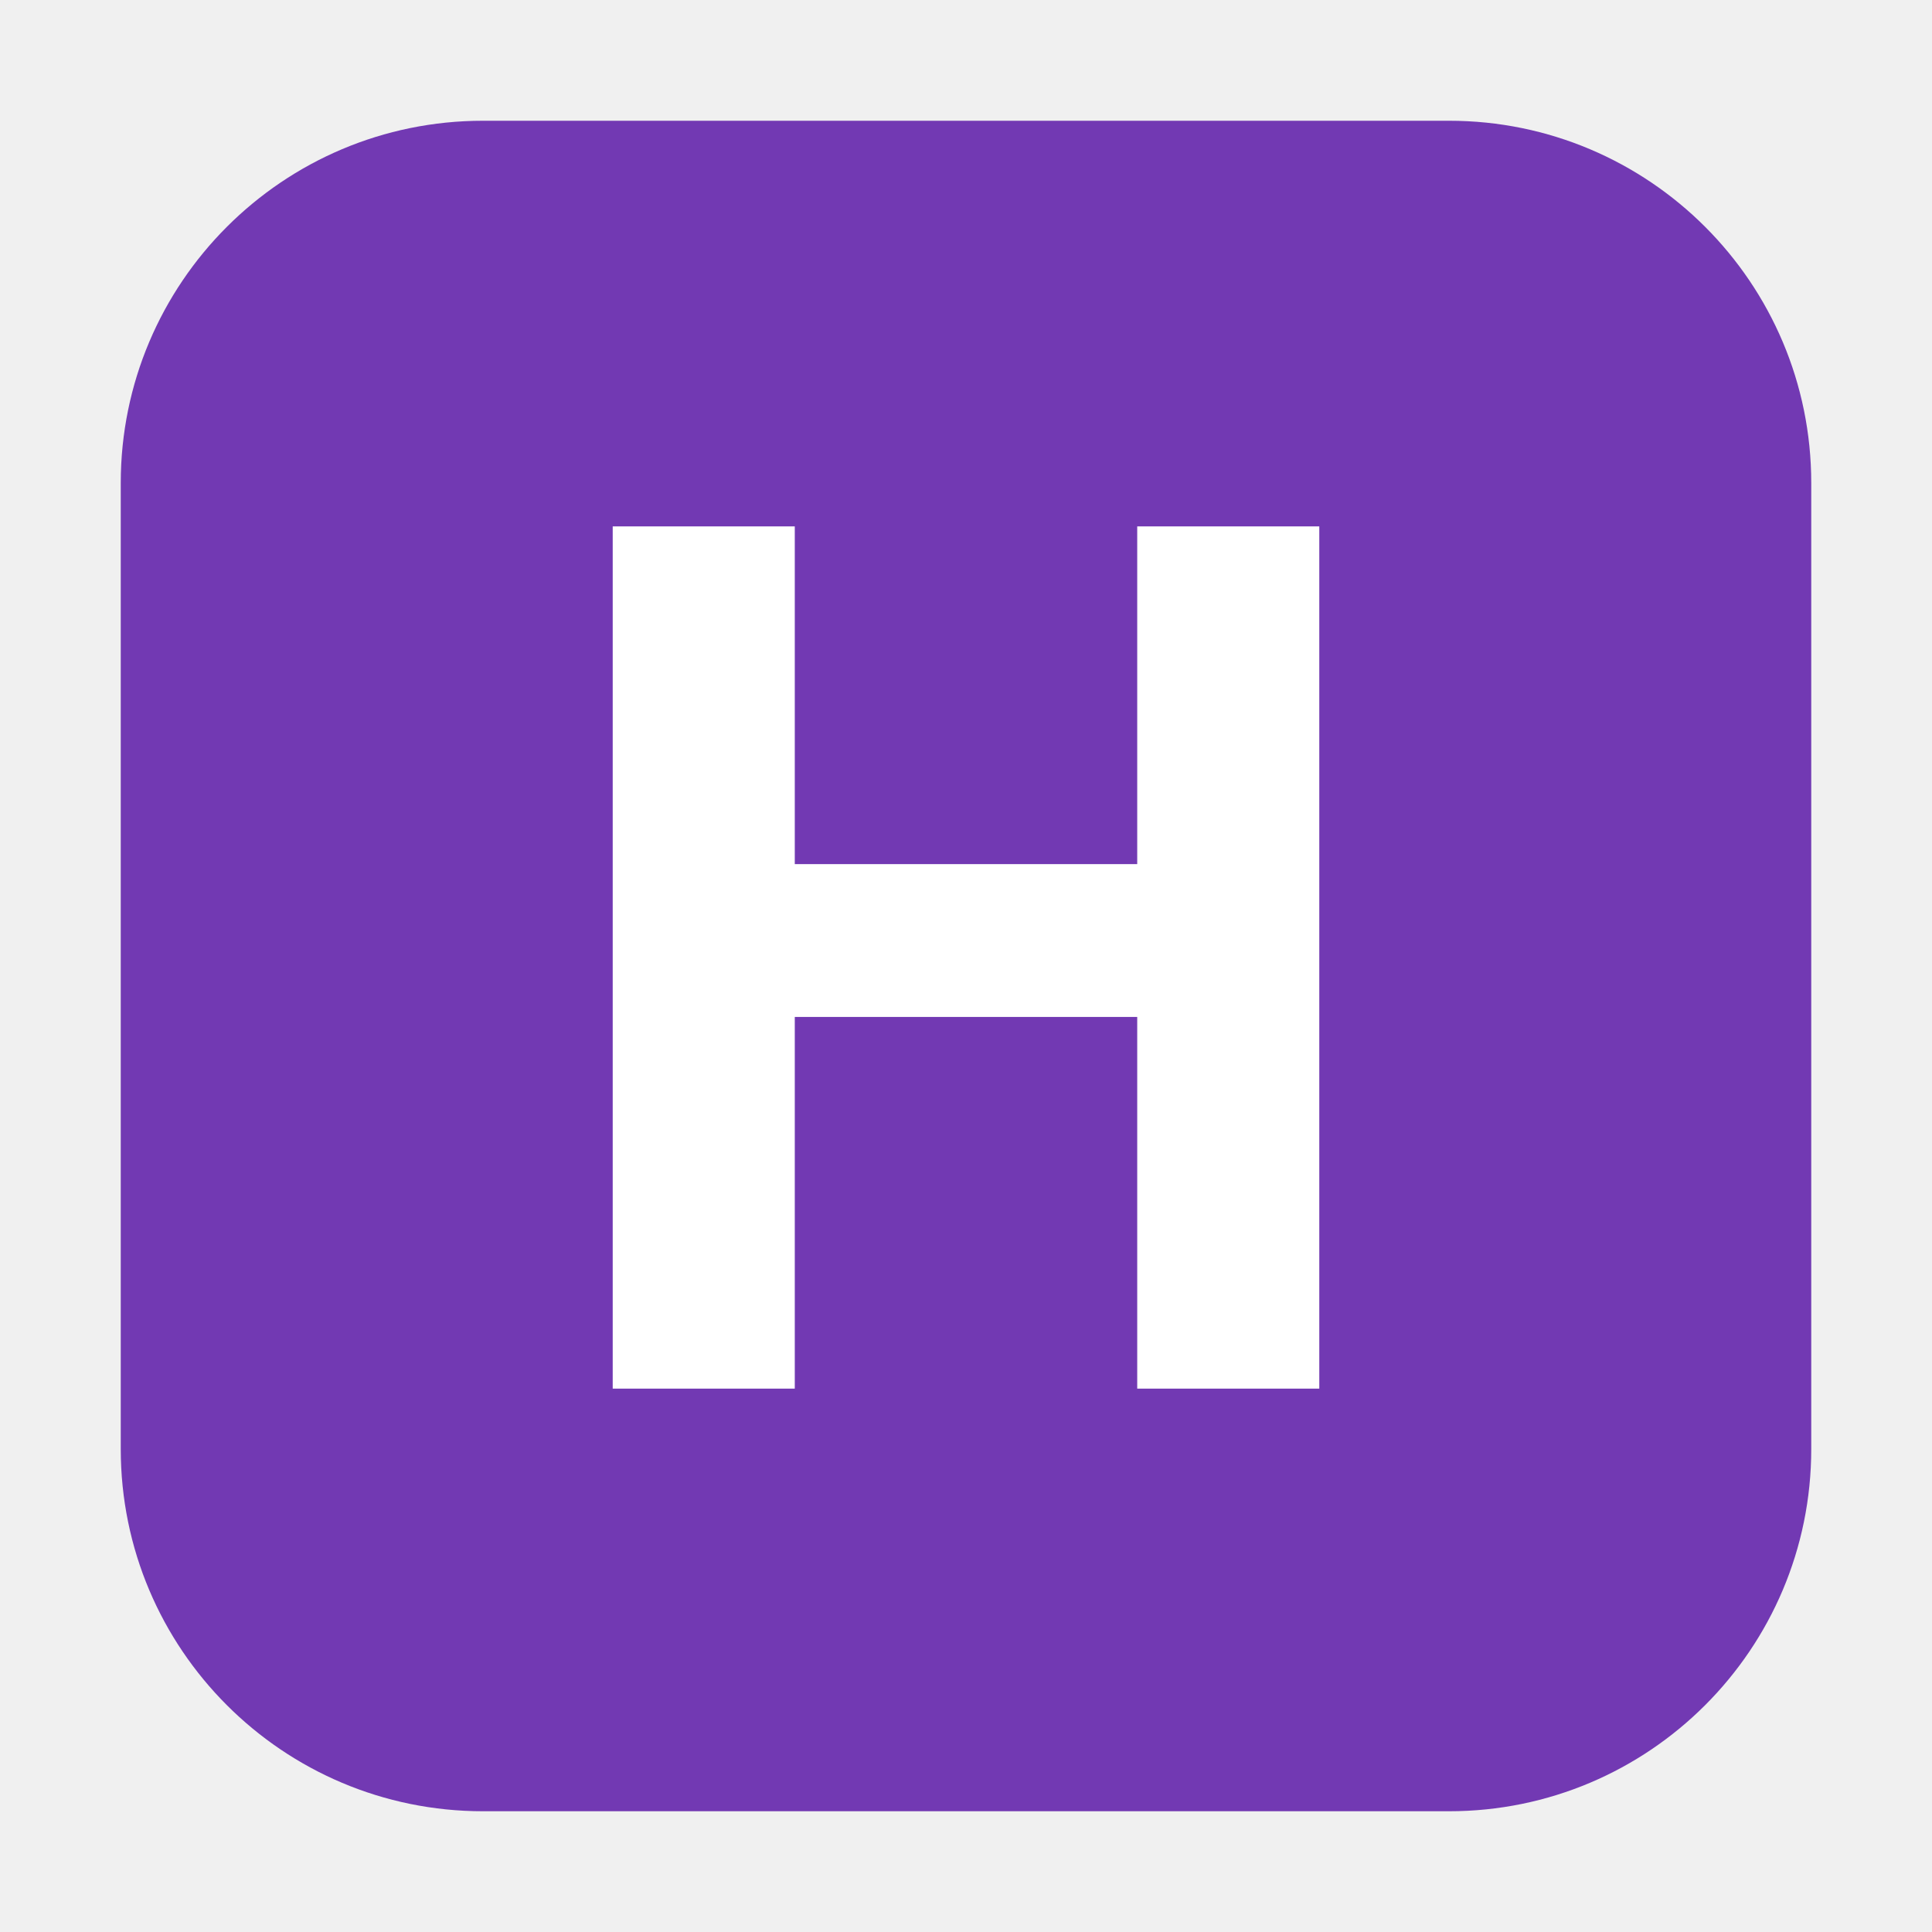
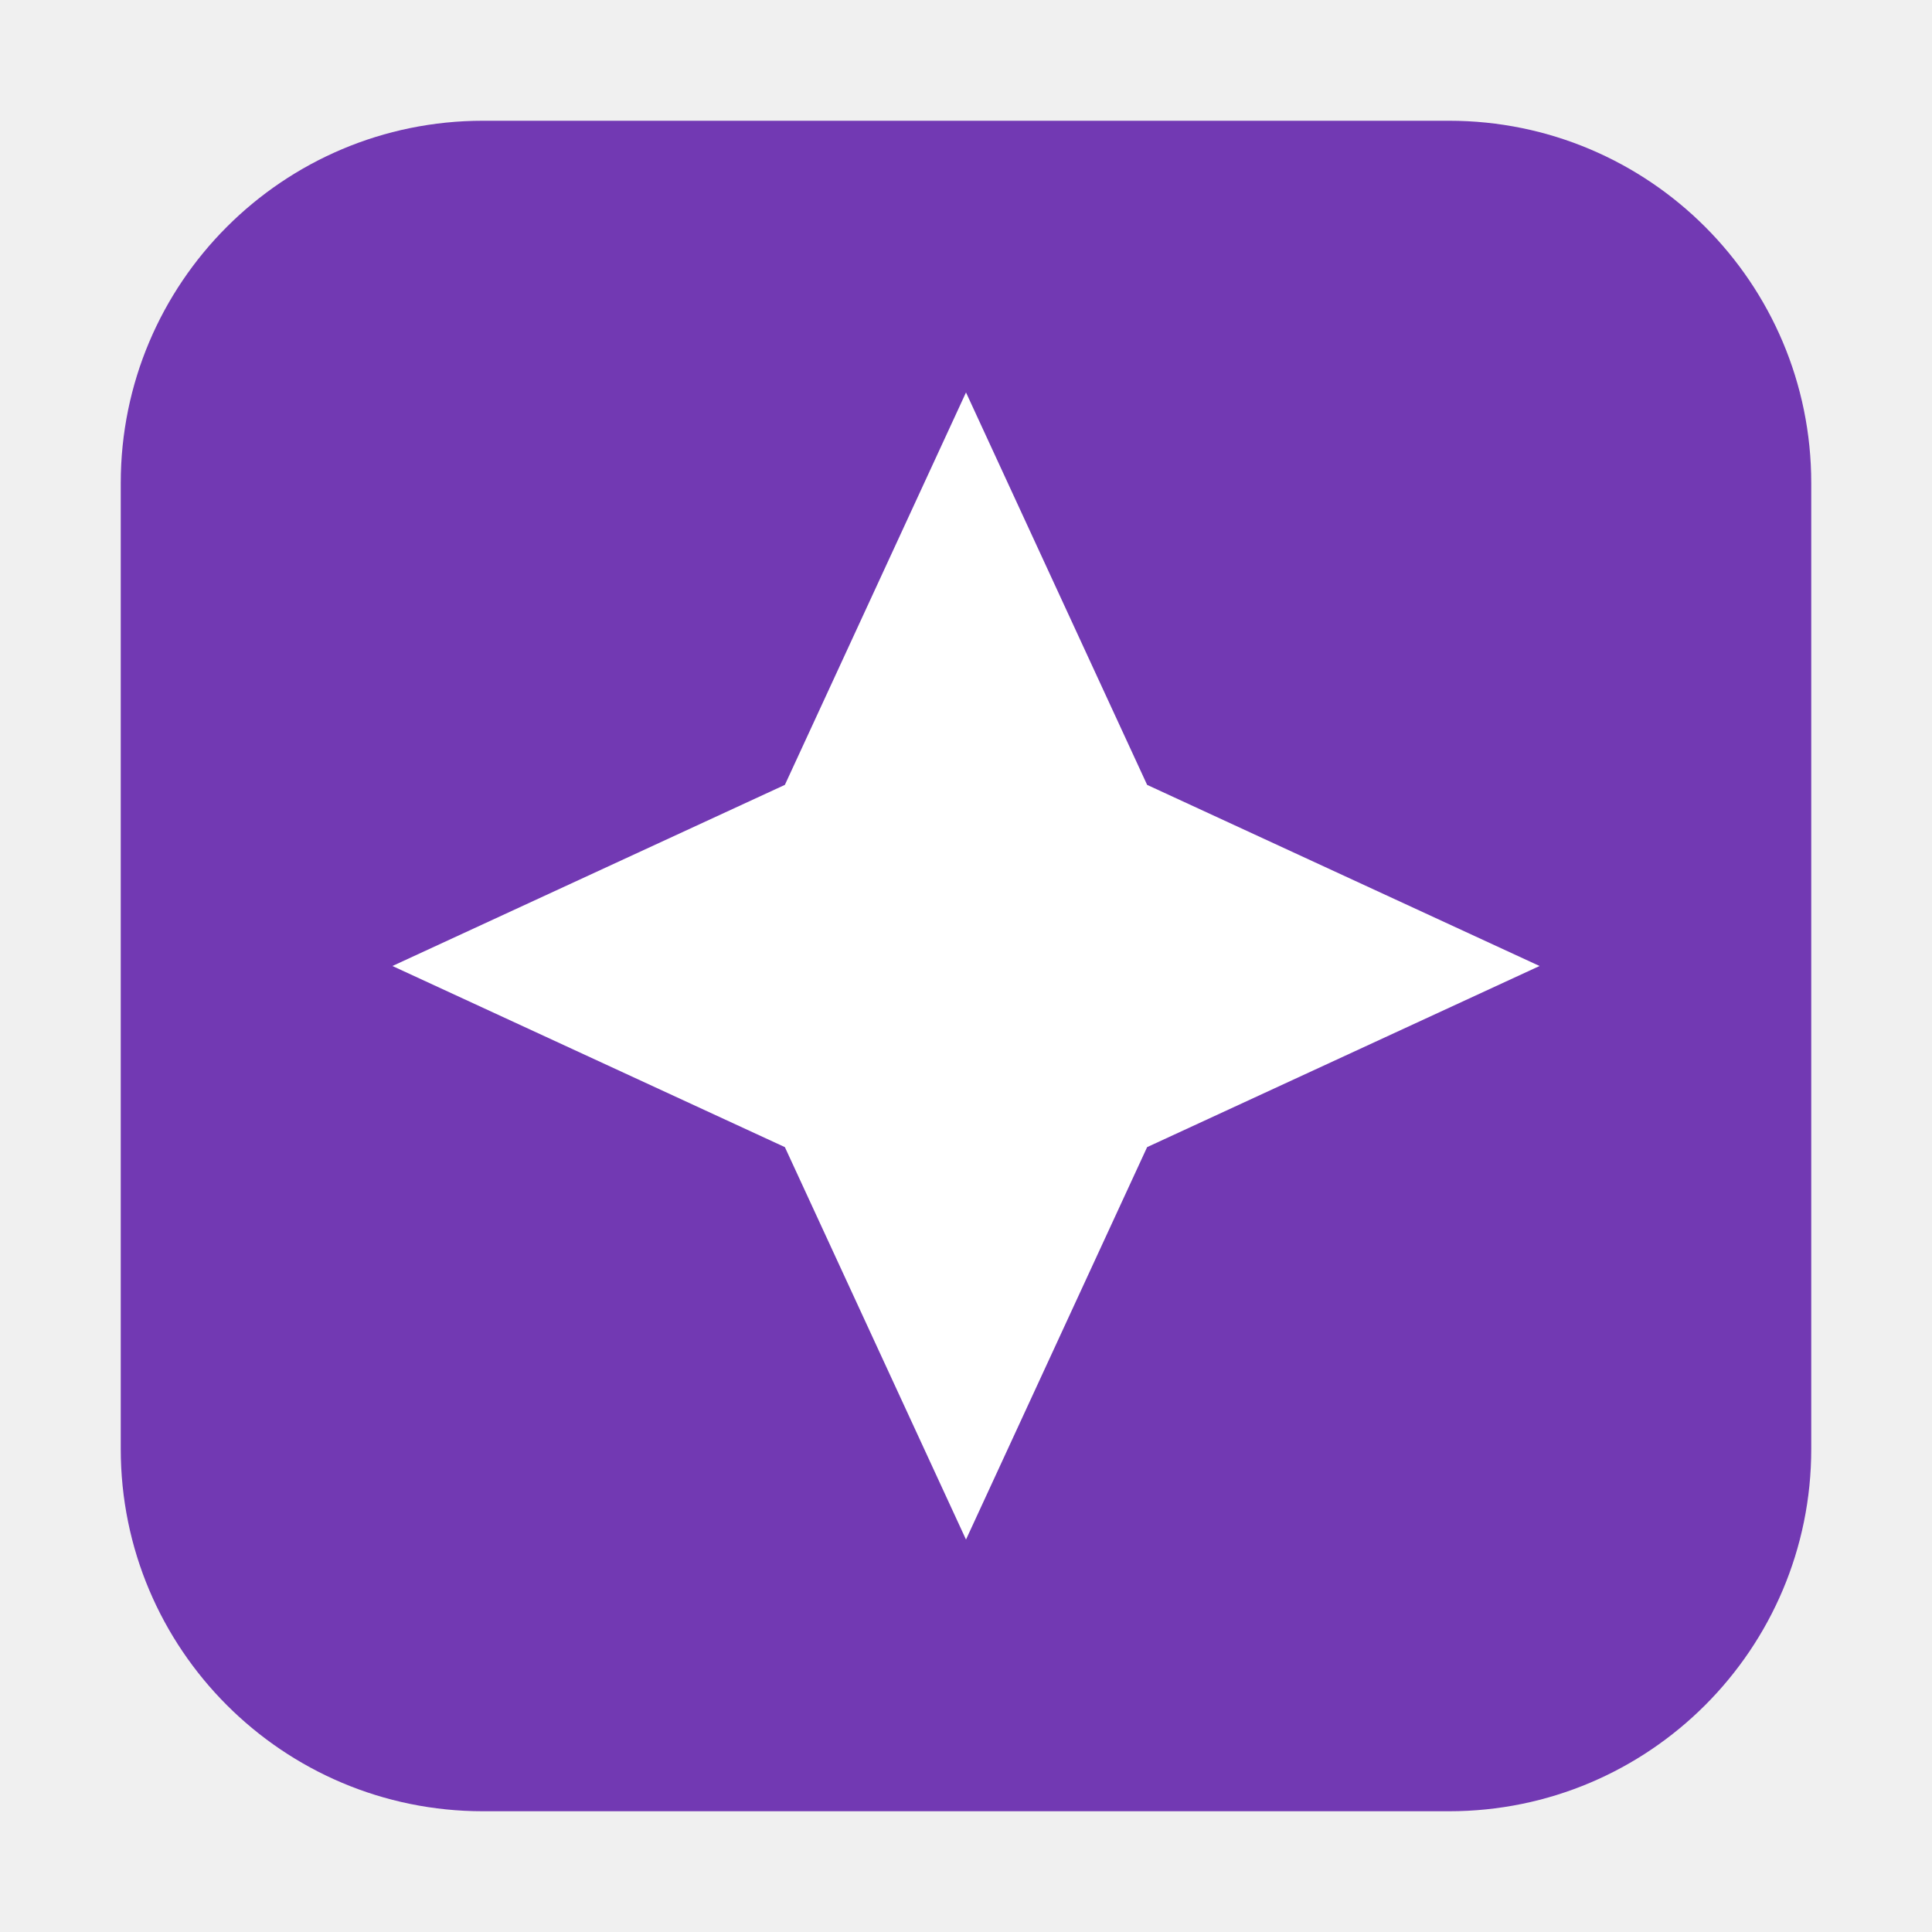
- <svg xmlns="http://www.w3.org/2000/svg" width="32" height="32" version="1.1">
-   <rect x="2" y="2" width="28" height="28" rx="6" ry="6" fill="#7239b3" />
-   <text x="16" y="23" font-family="sans-serif" font-size="20" font-weight="bold" fill="white" text-anchor="middle">H</text>
+ <svg xmlns="http://www.w3.org/2000/svg" width="32" height="32" viewBox="0 0 64 64" version="1.1">
+   <rect x="4" y="4" width="56" height="56" rx="12" ry="12" fill="#7239b3" />
+   <path d="M32 13 L38 26 L51 32 L38 38 L32 51 L26 38 L13 32 L26 26 Z" fill="#ffffff" />
</svg>
